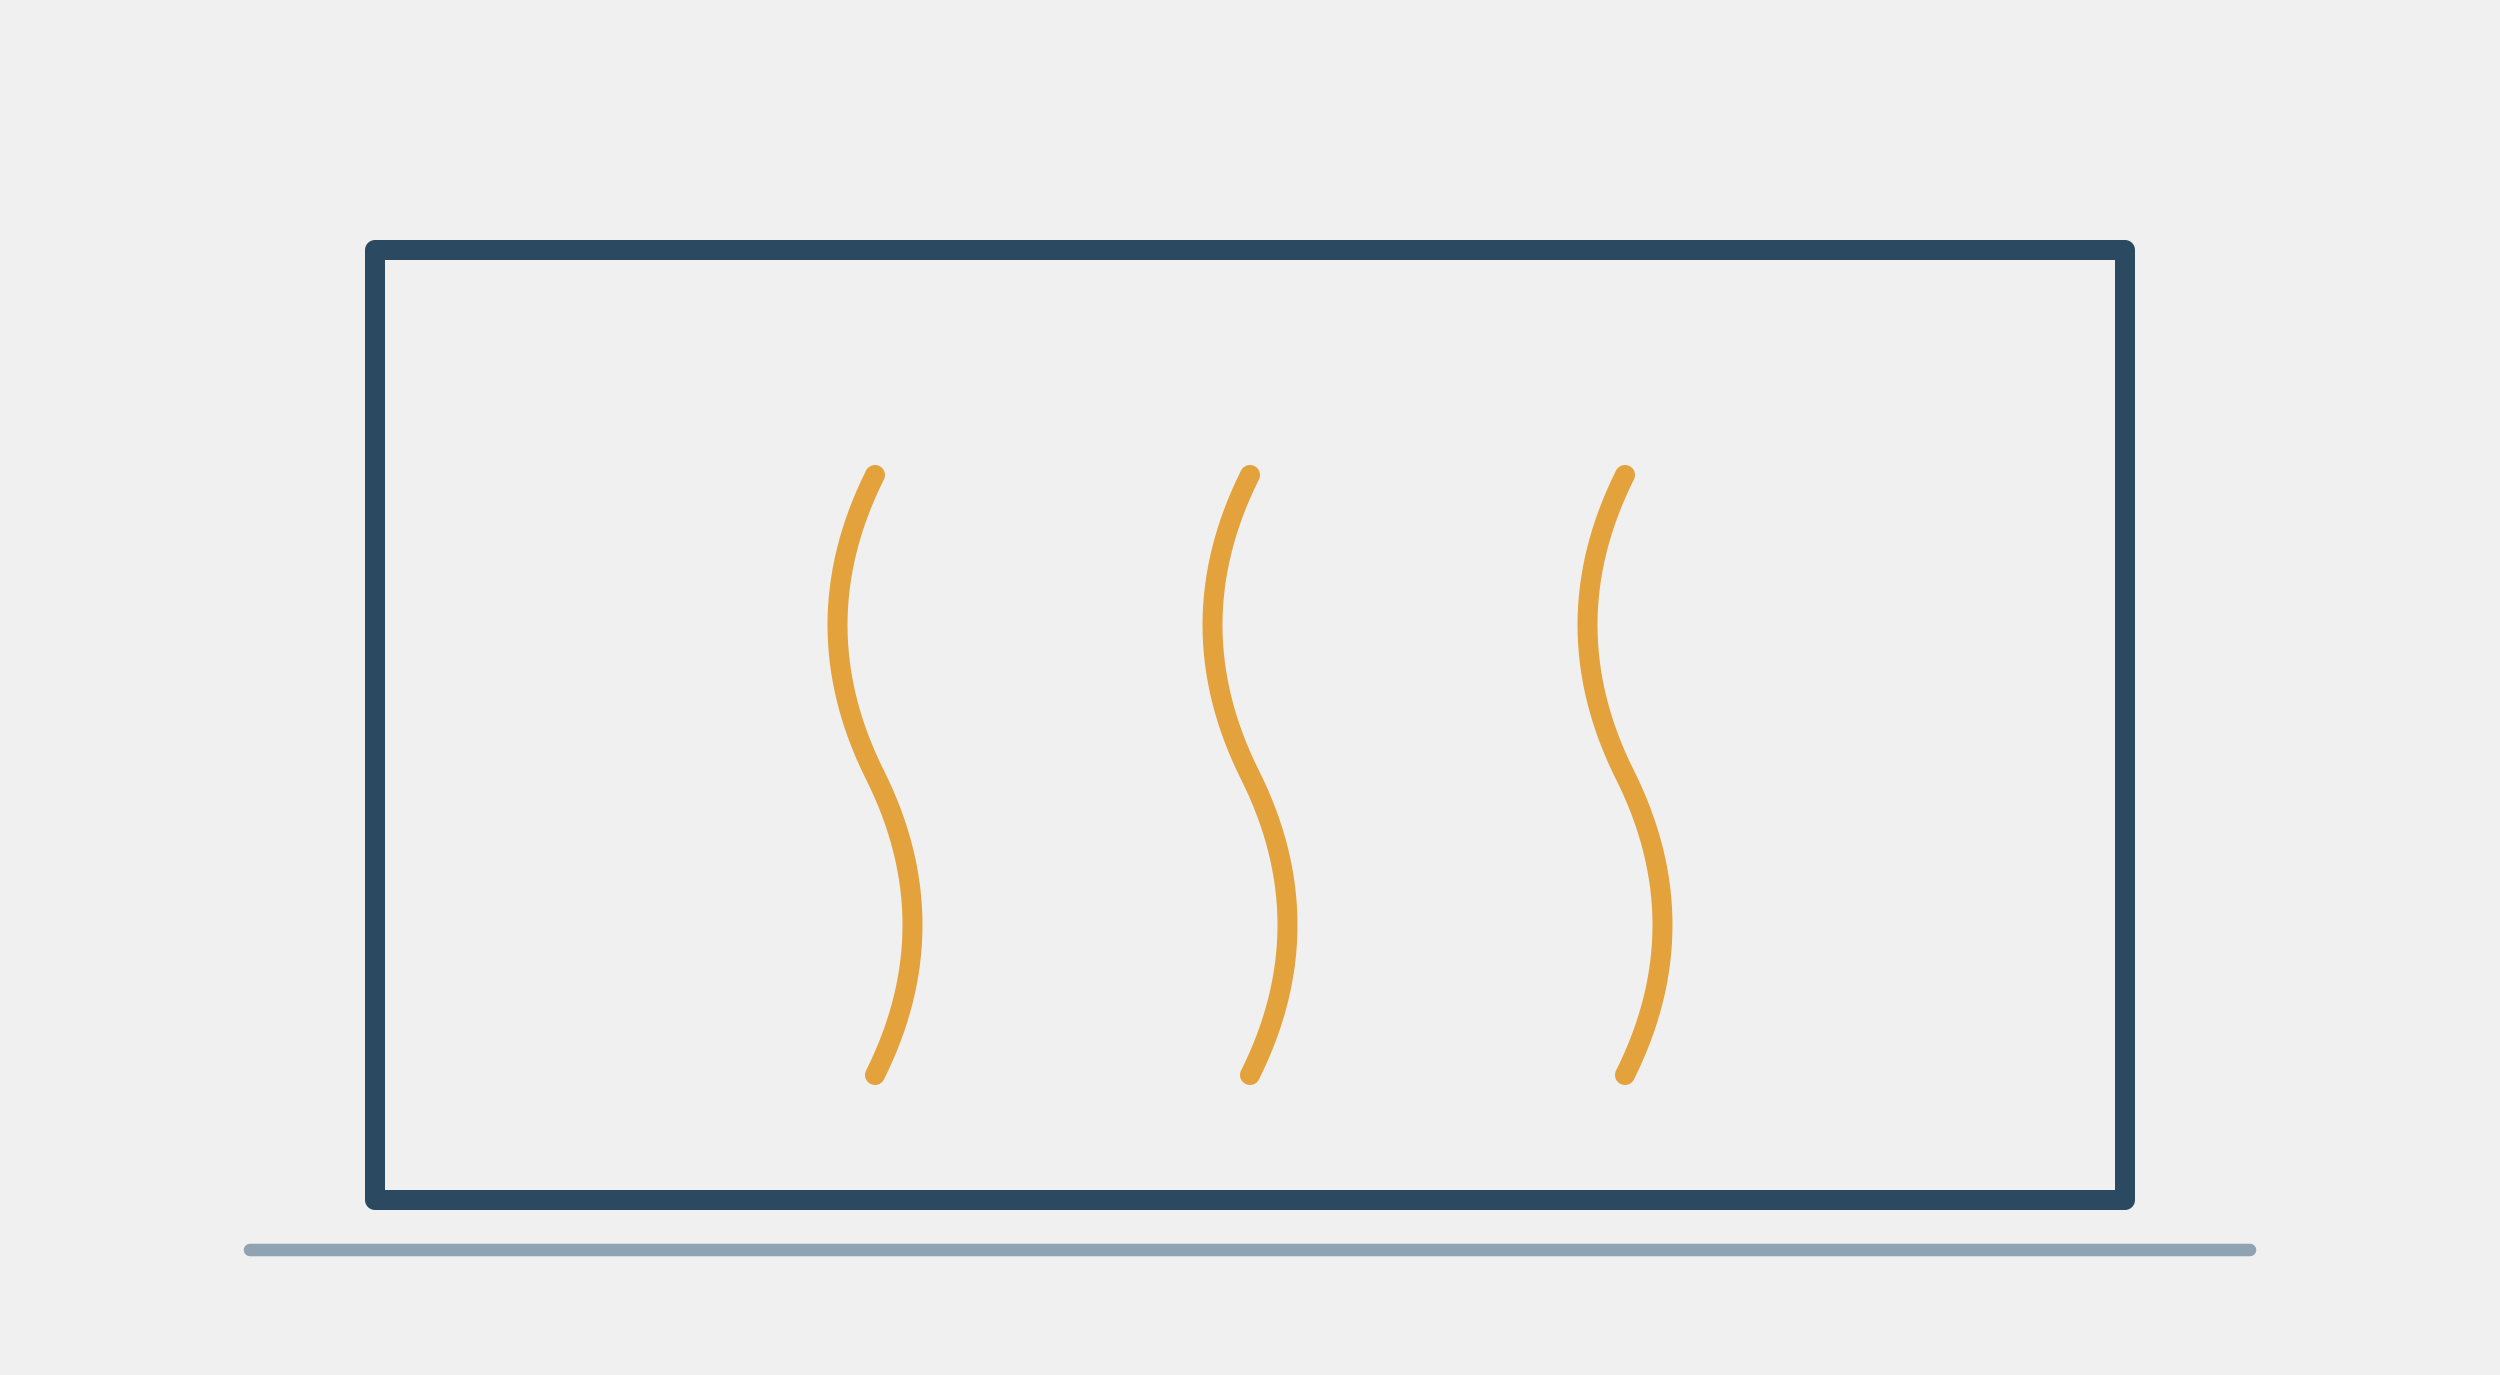
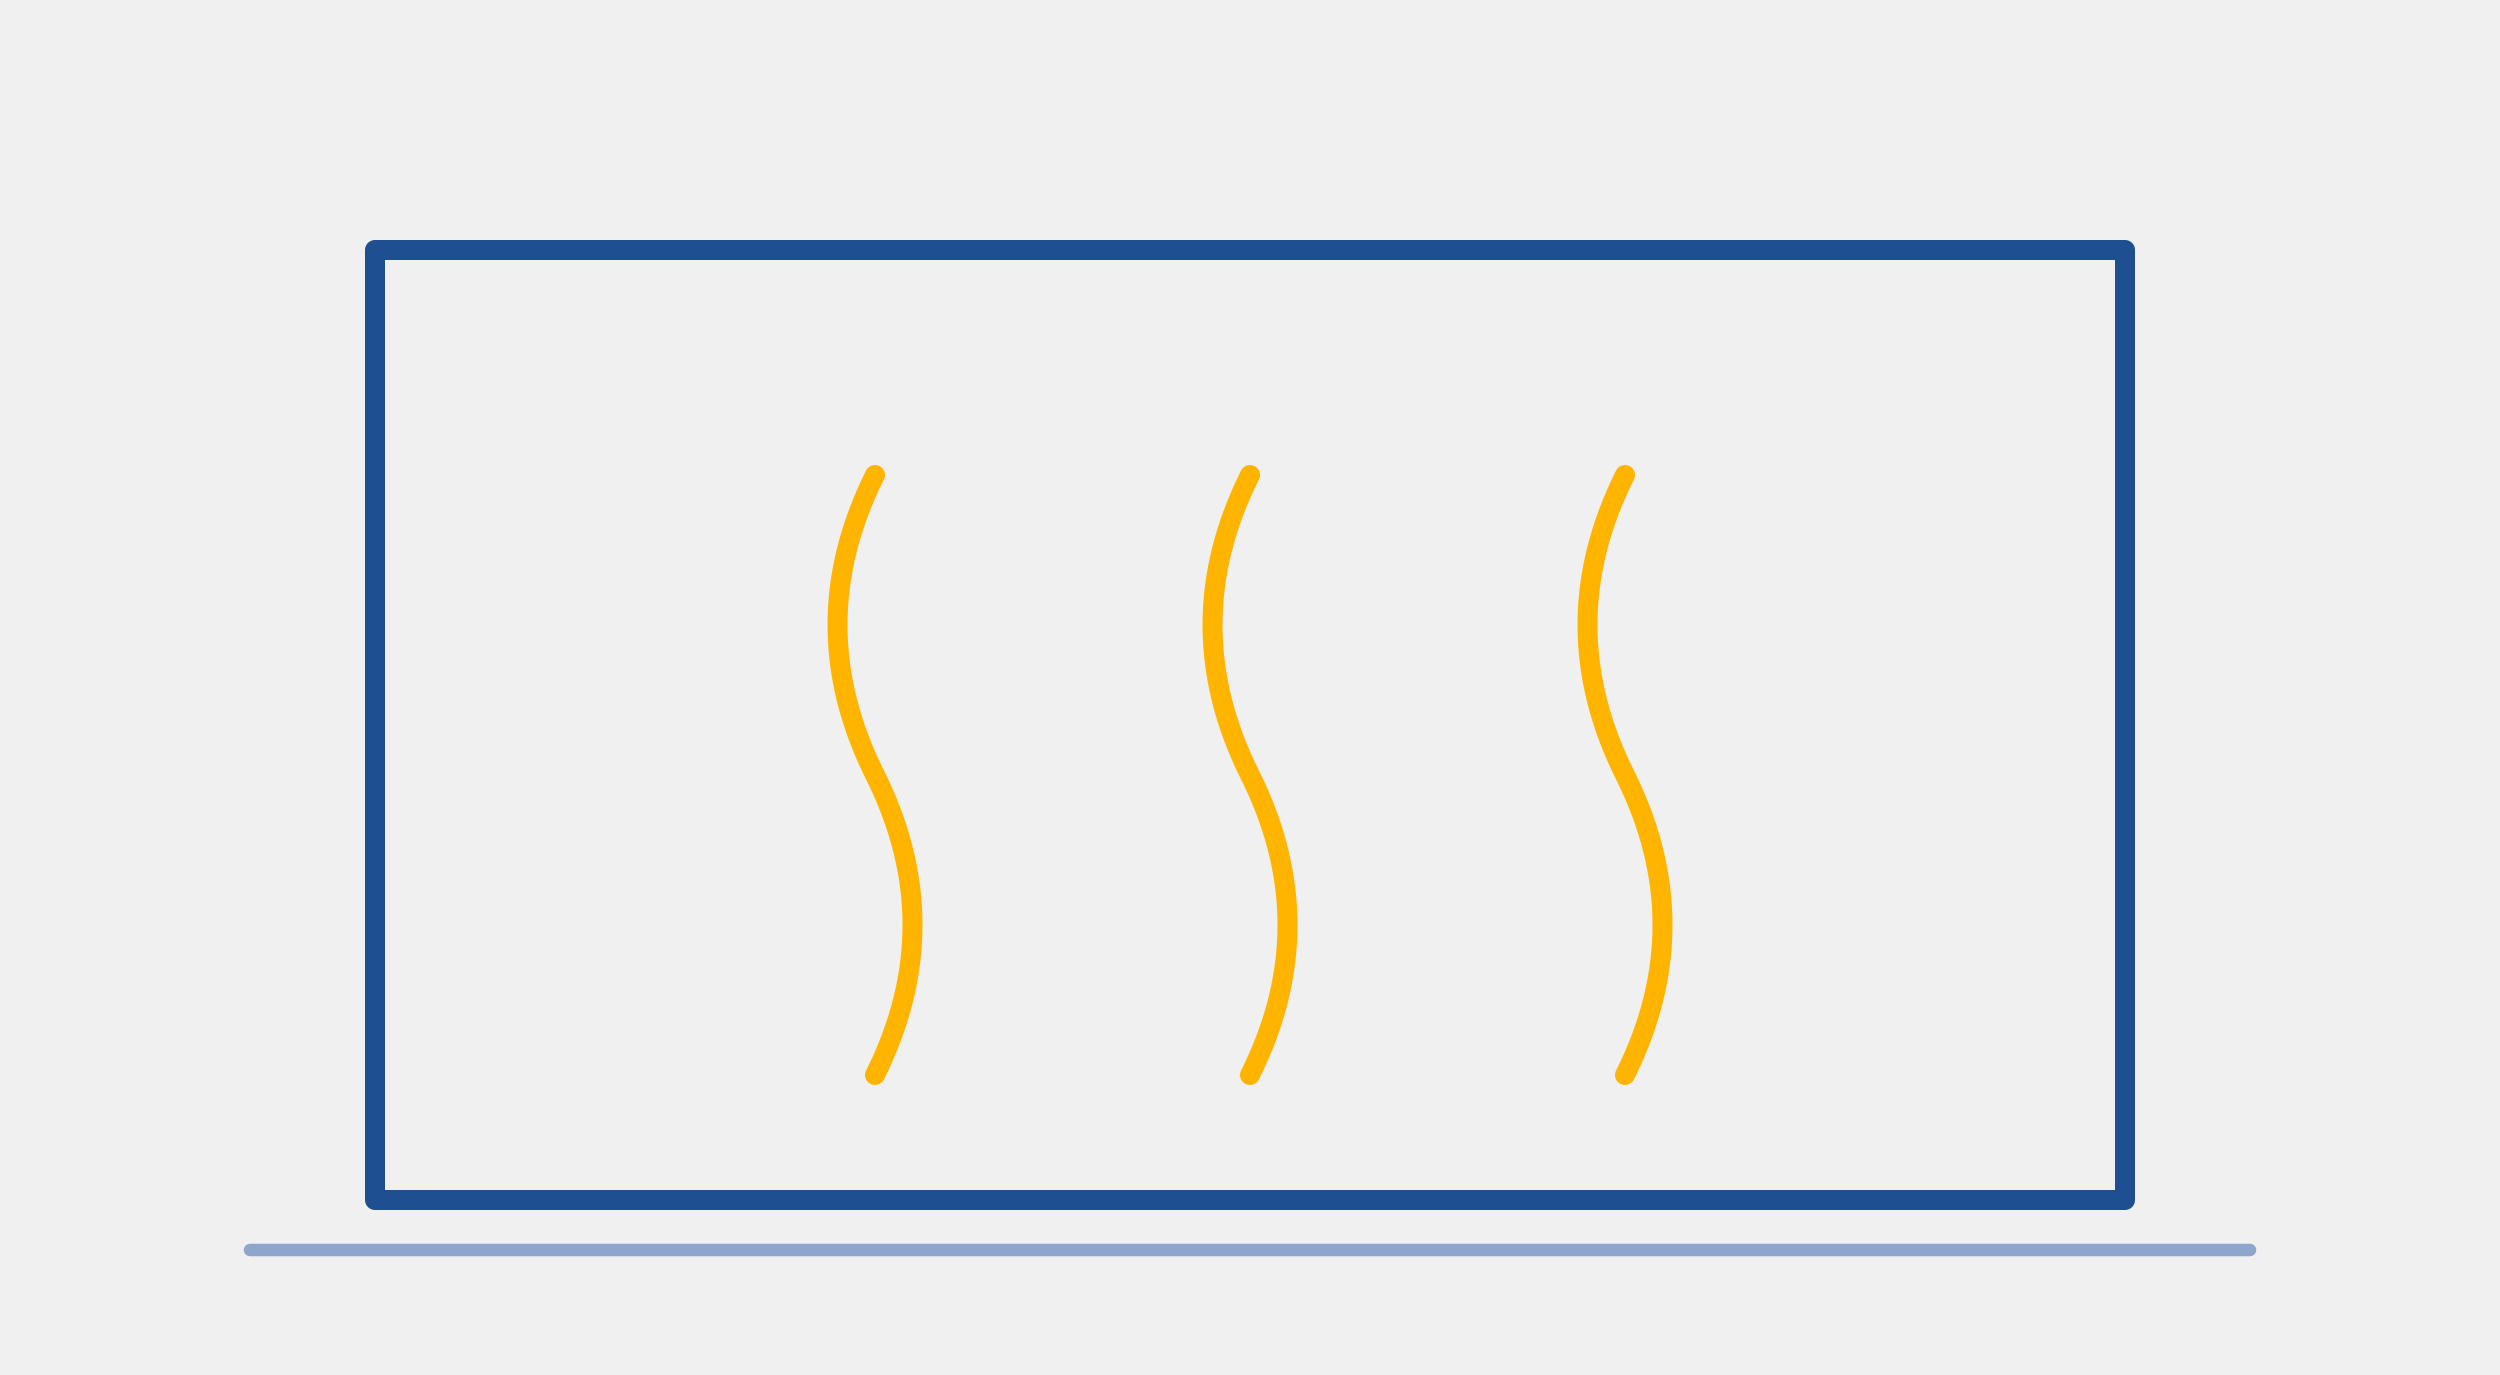
<svg xmlns="http://www.w3.org/2000/svg" viewBox="0 0 200 110" width="200" height="110" role="img" aria-label="Hot air dryer">
  <style>
.ln{fill:none;stroke-width:1.6;stroke-linecap:round;stroke-linejoin:round}
.lt{fill:none;stroke-width:1;stroke-linecap:round}
.lk{fill:none;stroke-width:3;stroke-linecap:round;stroke-linejoin:round}
.dsh{stroke-dasharray:5 5}
- .s-steel{stroke:#2B4A62}.s-soft{stroke:#8FA3B3}.s-teal{stroke:#0E7C86}.s-amber{stroke:#E3A23B}.s-dk{stroke:#7F97AB}.s-dk2{stroke:#C4D1DB}
- .f-teal{fill:#0E7C86}.f-amber{fill:#E3A23B}.f-steel{fill:#2B4A62}.f-zinc{fill:#E7ECEF}.f-white{fill:#FFFFFF}.f-ink{fill:#102638}.f-soft{fill:#C9D3DA}
- .lbl{font-family:'Archivo',sans-serif;font-size:11px;font-weight:500;fill:#4A5B6A}
- .lbl-d{font-family:'Archivo',sans-serif;font-size:11px;font-weight:500;fill:#A9B8C5}
+ .s-steel{stroke:#1E4F91}.s-soft{stroke:#8EA6CC}.s-teal{stroke:#0070AD}.s-amber{stroke:#FFB400}.s-dk{stroke:#7F9CCB}.s-dk2{stroke:#C8D6F0}
+ .f-teal{fill:#0070AD}.f-amber{fill:#FFB400}.f-steel{fill:#1E4F91}.f-zinc{fill:#E6F6FA}.f-white{fill:#FFFFFF}.f-ink{fill:#0A1F4D}.f-soft{fill:#C9D6EA}
+ .lbl{font-family:'Archivo',sans-serif;font-size:11px;font-weight:500;fill:#475A78}
+ .lbl-d{font-family:'Archivo',sans-serif;font-size:11px;font-weight:500;fill:#B9C8E8}
.mid{text-anchor:middle}
@keyframes run{to{stroke-dashoffset:-40}}
.wire-run{stroke-dasharray:6 14;animation:run 1.4s linear infinite}
@keyframes pulse{0%,45%{opacity:.95}50%,100%{opacity:.12}}
.pulse{animation:pulse 2.4s steps(1,end) infinite}
@keyframes melt{0%,100%{opacity:.82}50%{opacity:1}}
.melt{animation:melt 4s ease-in-out infinite}
@media (prefers-reduced-motion: reduce){.wire-run,.pulse,.melt{animation:none}}</style>
  <rect x="30" y="20" width="140" height="76" class="ln s-steel" />
  <path d="M70 86 q6 -12 0 -24 q-6 -12 0 -24" class="ln s-amber" />
  <path d="M100 86 q6 -12 0 -24 q-6 -12 0 -24" class="ln s-amber" />
  <path d="M130 86 q6 -12 0 -24 q-6 -12 0 -24" class="ln s-amber" />
  <line x1="20" y1="100" x2="180" y2="100" class="lt s-soft" />
</svg>
